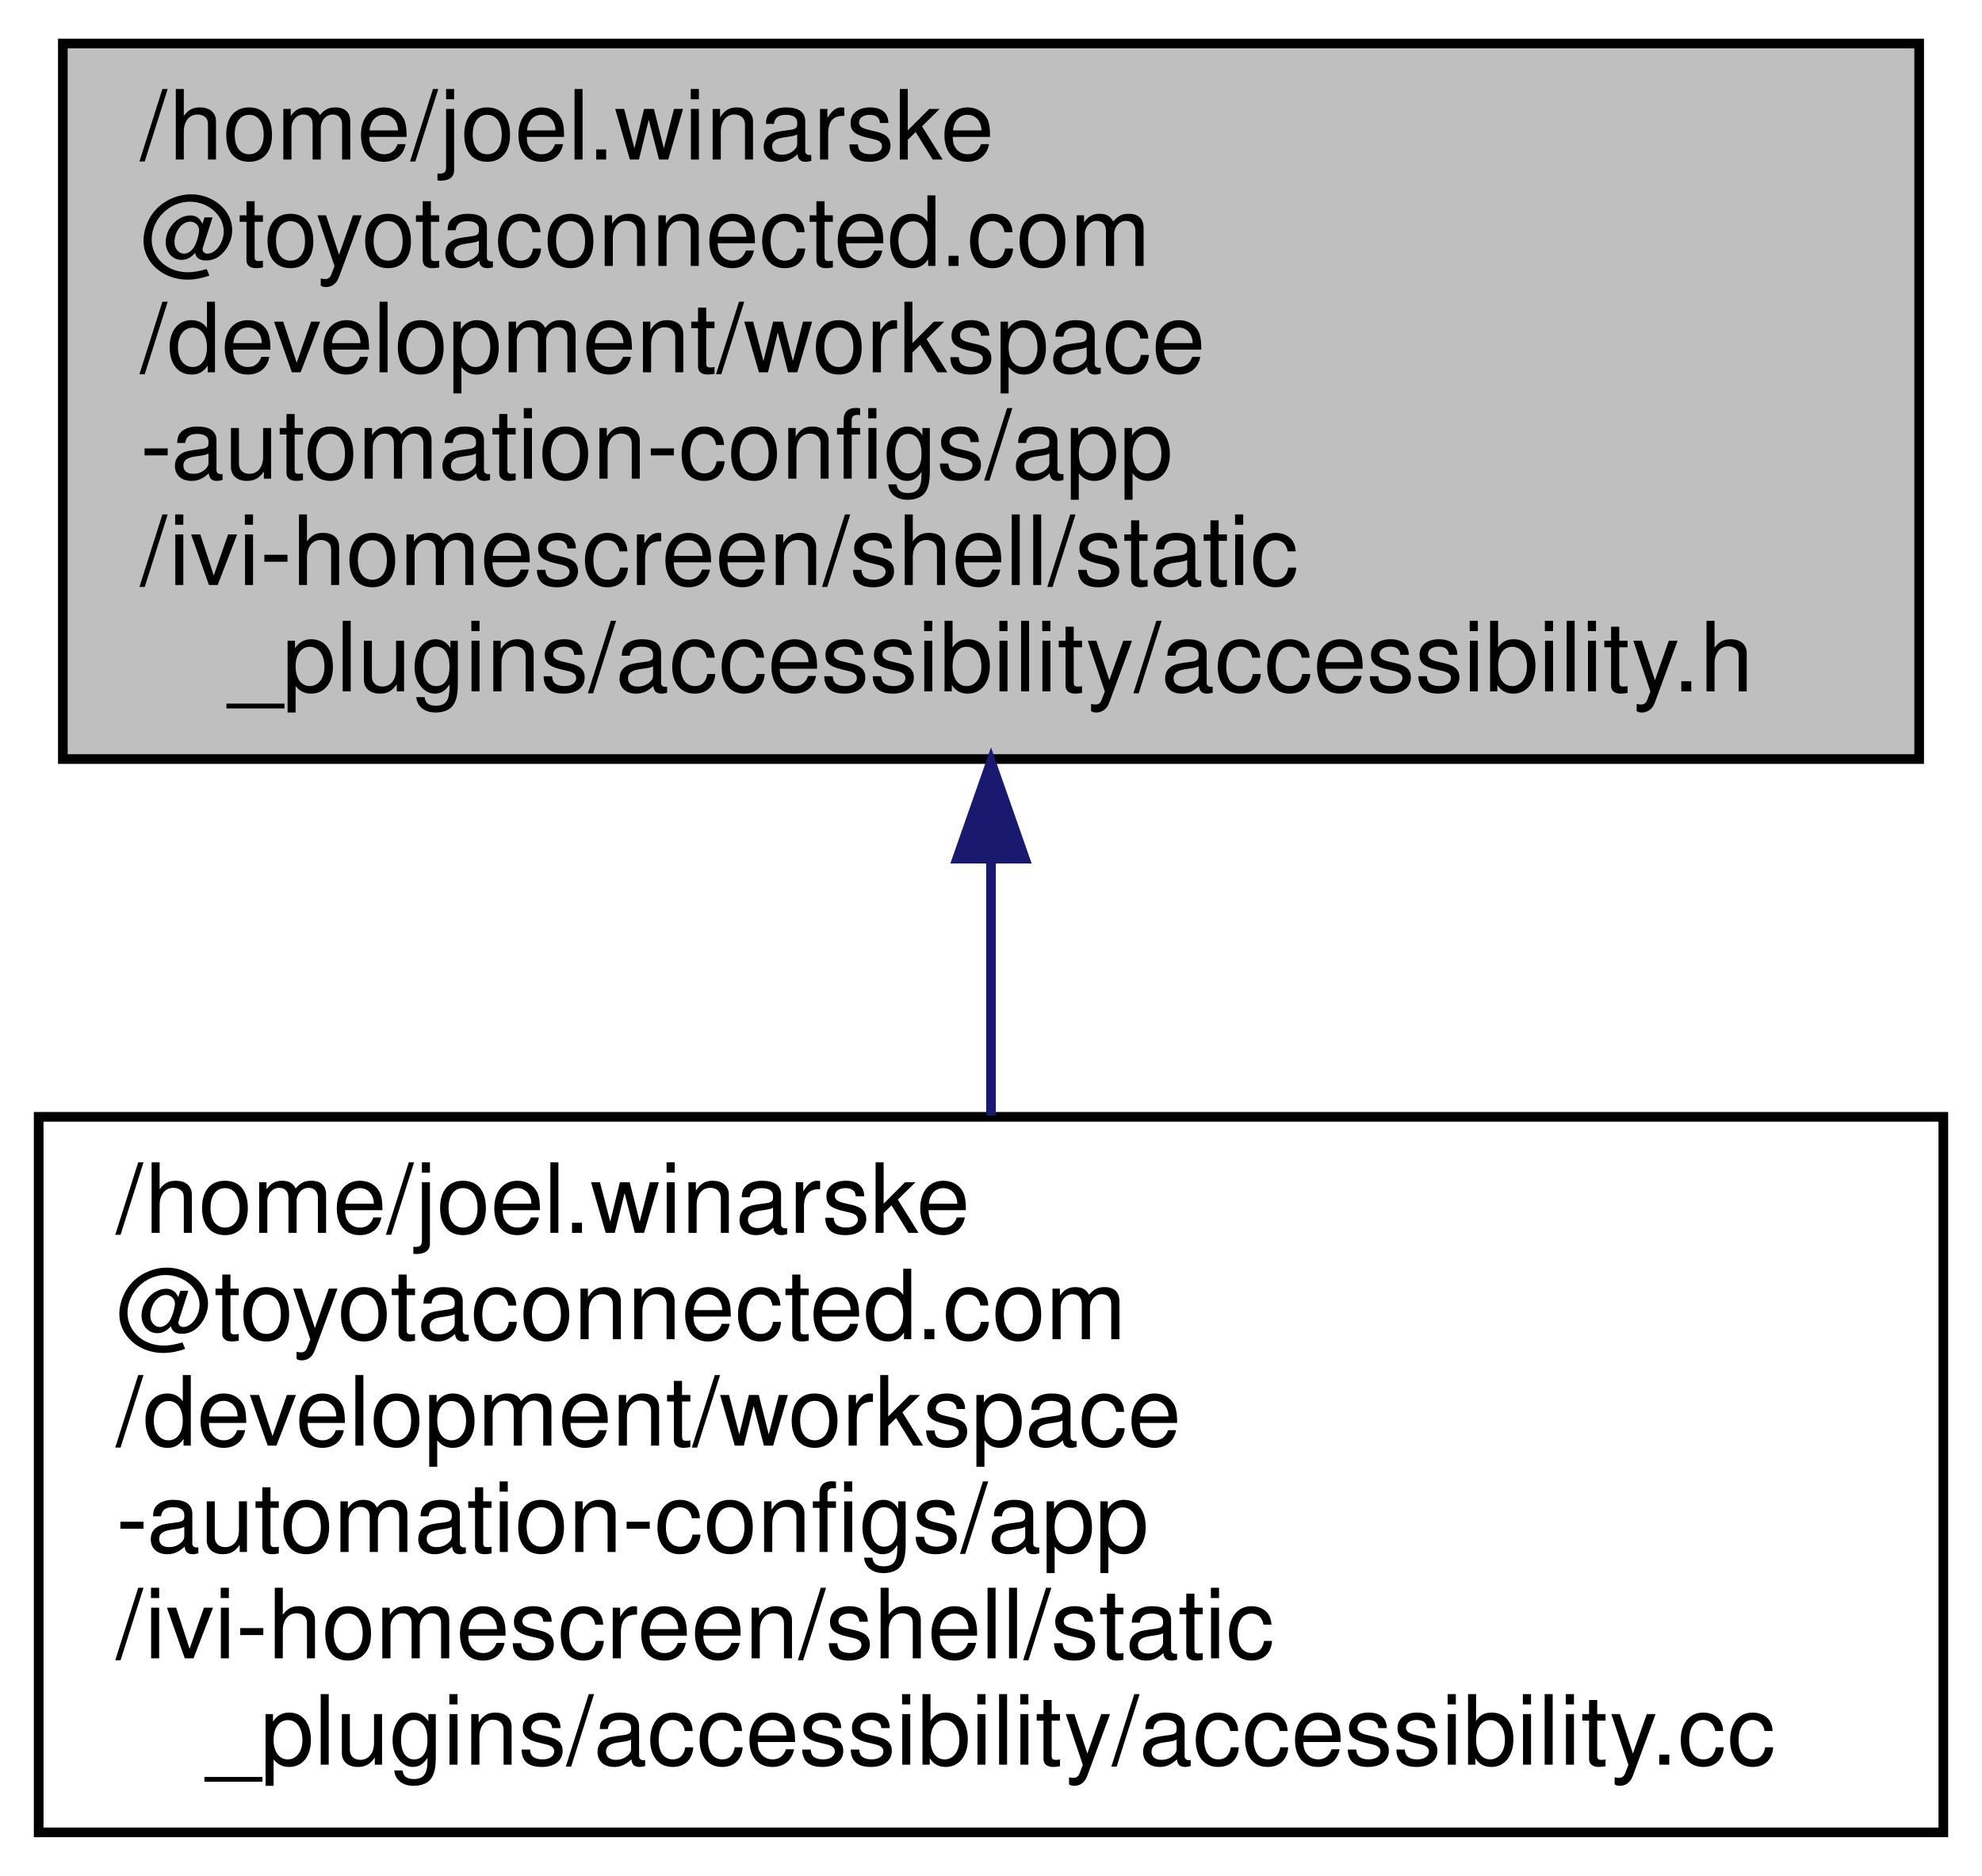
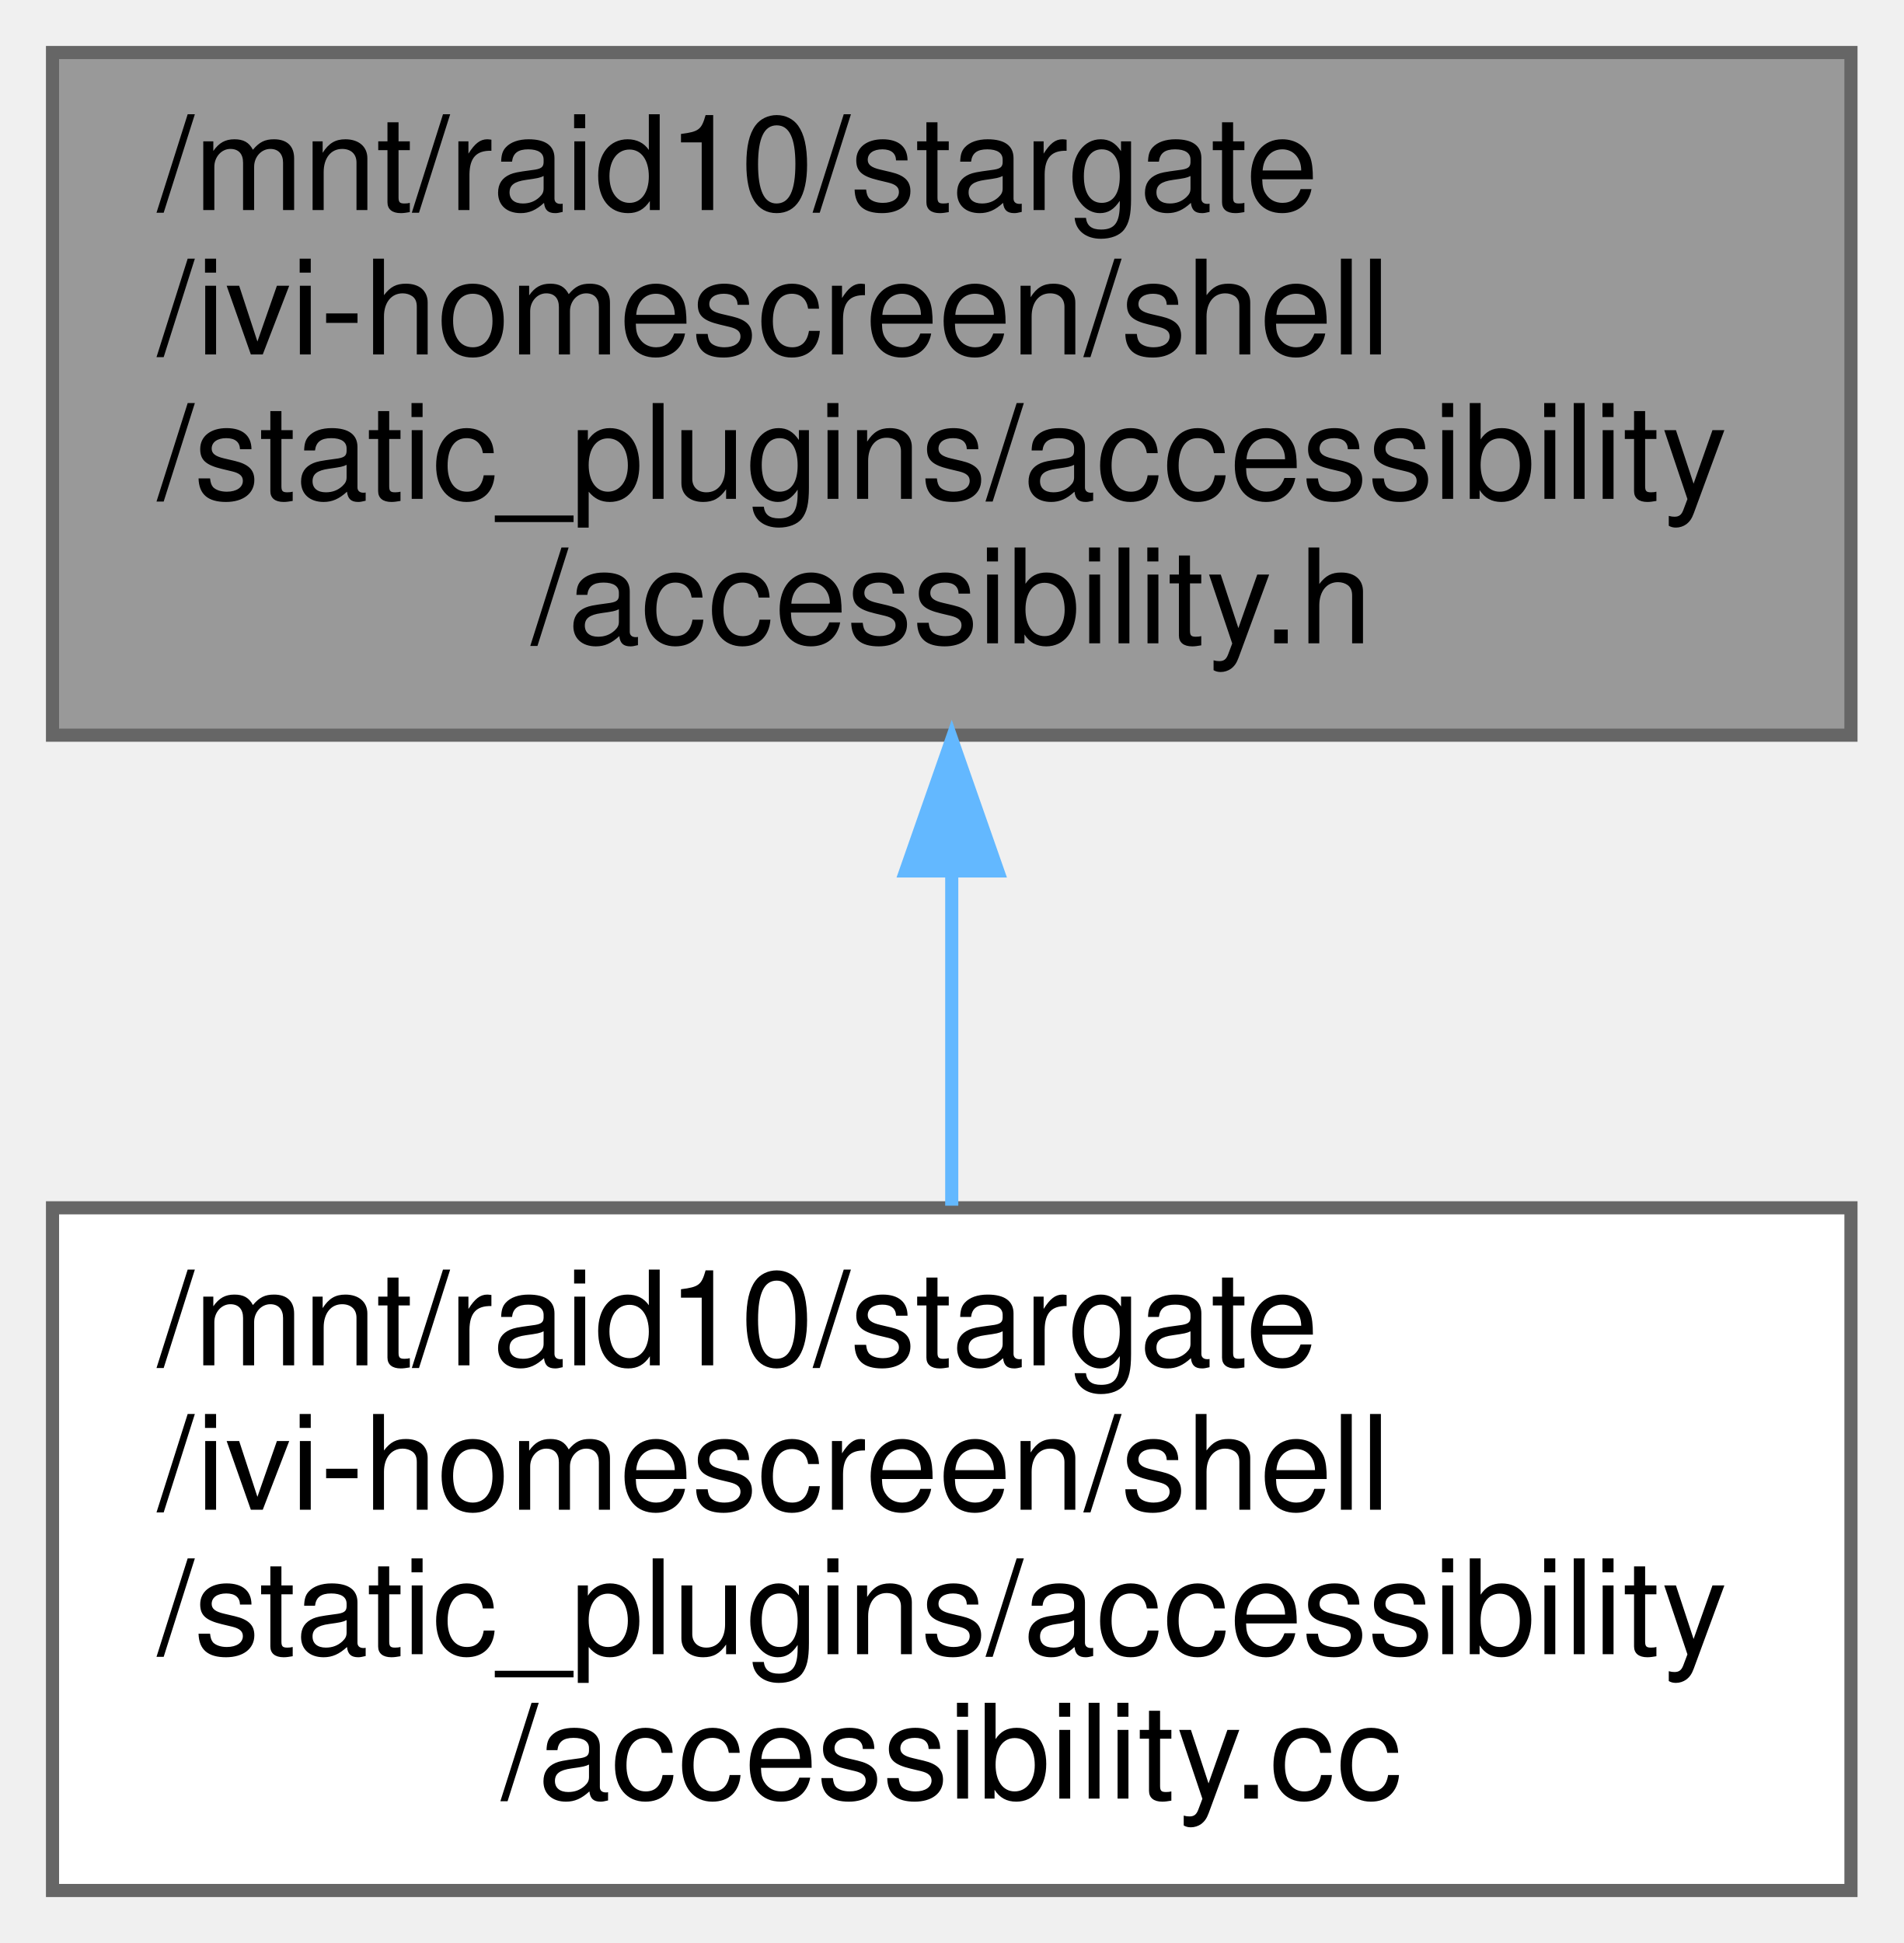
- <svg xmlns="http://www.w3.org/2000/svg" xmlns:xlink="http://www.w3.org/1999/xlink" width="205pt" height="194pt" viewBox="0.00 0.00 205.00 194.00">
-   <g id="graph0" class="graph" transform="scale(1 1) rotate(0) translate(4 190)">
-     <polygon fill="white" stroke="transparent" points="-4,4 -4,-190 201,-190 201,4 -4,4" />
+ <svg xmlns="http://www.w3.org/2000/svg" xmlns:xlink="http://www.w3.org/1999/xlink" width="145pt" height="148pt" viewBox="0.00 0.00 145.00 148.00">
+   <g id="graph0" class="graph" transform="scale(1 1) rotate(0) translate(4 144)">
    <g id="node1" class="node">
      <g id="a_node1">
        <a xlink:title=" ">
-           <polygon fill="#bfbfbf" stroke="black" points="2.5,-111.5 2.5,-185.5 194.5,-185.5 194.5,-111.5 2.5,-111.5" />
-           <text text-anchor="start" x="10.5" y="-173.5" font-family="Helvetica,sans-Serif" font-size="10.00">/home/joel.winarske</text>
-           <text text-anchor="start" x="10.5" y="-162.5" font-family="Helvetica,sans-Serif" font-size="10.00">@toyotaconnected.com</text>
-           <text text-anchor="start" x="10.5" y="-151.5" font-family="Helvetica,sans-Serif" font-size="10.00">/development/workspace</text>
-           <text text-anchor="start" x="10.5" y="-140.5" font-family="Helvetica,sans-Serif" font-size="10.00">-automation-configs/app</text>
-           <text text-anchor="start" x="10.5" y="-129.5" font-family="Helvetica,sans-Serif" font-size="10.00">/ivi-homescreen/shell/static</text>
-           <text text-anchor="middle" x="98.5" y="-118.5" font-family="Helvetica,sans-Serif" font-size="10.00">_plugins/accessibility/accessibility.h</text>
+           <polygon fill="#999999" stroke="#666666" points="137,-140 0,-140 0,-88 137,-88 137,-140" />
+           <text text-anchor="start" x="8" y="-128" font-family="Helvetica,sans-Serif" font-size="10.00">/mnt/raid10/stargate</text>
+           <text text-anchor="start" x="8" y="-117" font-family="Helvetica,sans-Serif" font-size="10.00">/ivi-homescreen/shell</text>
+           <text text-anchor="start" x="8" y="-106" font-family="Helvetica,sans-Serif" font-size="10.00">/static_plugins/accessibility</text>
+           <text text-anchor="middle" x="68.5" y="-95" font-family="Helvetica,sans-Serif" font-size="10.00">/accessibility.h</text>
        </a>
      </g>
    </g>
    <g id="node2" class="node">
      <g id="a_node2">
        <a xlink:href="accessibility_8cc.html" target="_top" xlink:title=" ">
-           <polygon fill="white" stroke="black" points="0,-0.5 0,-74.5 197,-74.5 197,-0.5 0,-0.5" />
-           <text text-anchor="start" x="8" y="-62.5" font-family="Helvetica,sans-Serif" font-size="10.00">/home/joel.winarske</text>
-           <text text-anchor="start" x="8" y="-51.5" font-family="Helvetica,sans-Serif" font-size="10.00">@toyotaconnected.com</text>
-           <text text-anchor="start" x="8" y="-40.5" font-family="Helvetica,sans-Serif" font-size="10.00">/development/workspace</text>
-           <text text-anchor="start" x="8" y="-29.5" font-family="Helvetica,sans-Serif" font-size="10.00">-automation-configs/app</text>
-           <text text-anchor="start" x="8" y="-18.5" font-family="Helvetica,sans-Serif" font-size="10.00">/ivi-homescreen/shell/static</text>
-           <text text-anchor="middle" x="98.5" y="-7.5" font-family="Helvetica,sans-Serif" font-size="10.00">_plugins/accessibility/accessibility.cc</text>
+           <polygon fill="white" stroke="#666666" points="137,-52 0,-52 0,0 137,0 137,-52" />
+           <text text-anchor="start" x="8" y="-40" font-family="Helvetica,sans-Serif" font-size="10.00">/mnt/raid10/stargate</text>
+           <text text-anchor="start" x="8" y="-29" font-family="Helvetica,sans-Serif" font-size="10.00">/ivi-homescreen/shell</text>
+           <text text-anchor="start" x="8" y="-18" font-family="Helvetica,sans-Serif" font-size="10.00">/static_plugins/accessibility</text>
+           <text text-anchor="middle" x="68.5" y="-7" font-family="Helvetica,sans-Serif" font-size="10.00">/accessibility.cc</text>
        </a>
      </g>
    </g>
    <g id="edge1" class="edge">
-       <path fill="none" stroke="midnightblue" d="M98.5,-101.03C98.5,-92.2 98.5,-83.09 98.5,-74.64" />
-       <polygon fill="midnightblue" stroke="midnightblue" points="95,-101.2 98.5,-111.2 102,-101.2 95,-101.2" />
+       <path fill="none" stroke="#63b8ff" d="M68.5,-77.56C68.5,-69.04 68.5,-60.1 68.5,-52.16" />
+       <polygon fill="#63b8ff" stroke="#63b8ff" points="65,-77.66 68.5,-87.66 72,-77.66 65,-77.66" />
    </g>
  </g>
</svg>
